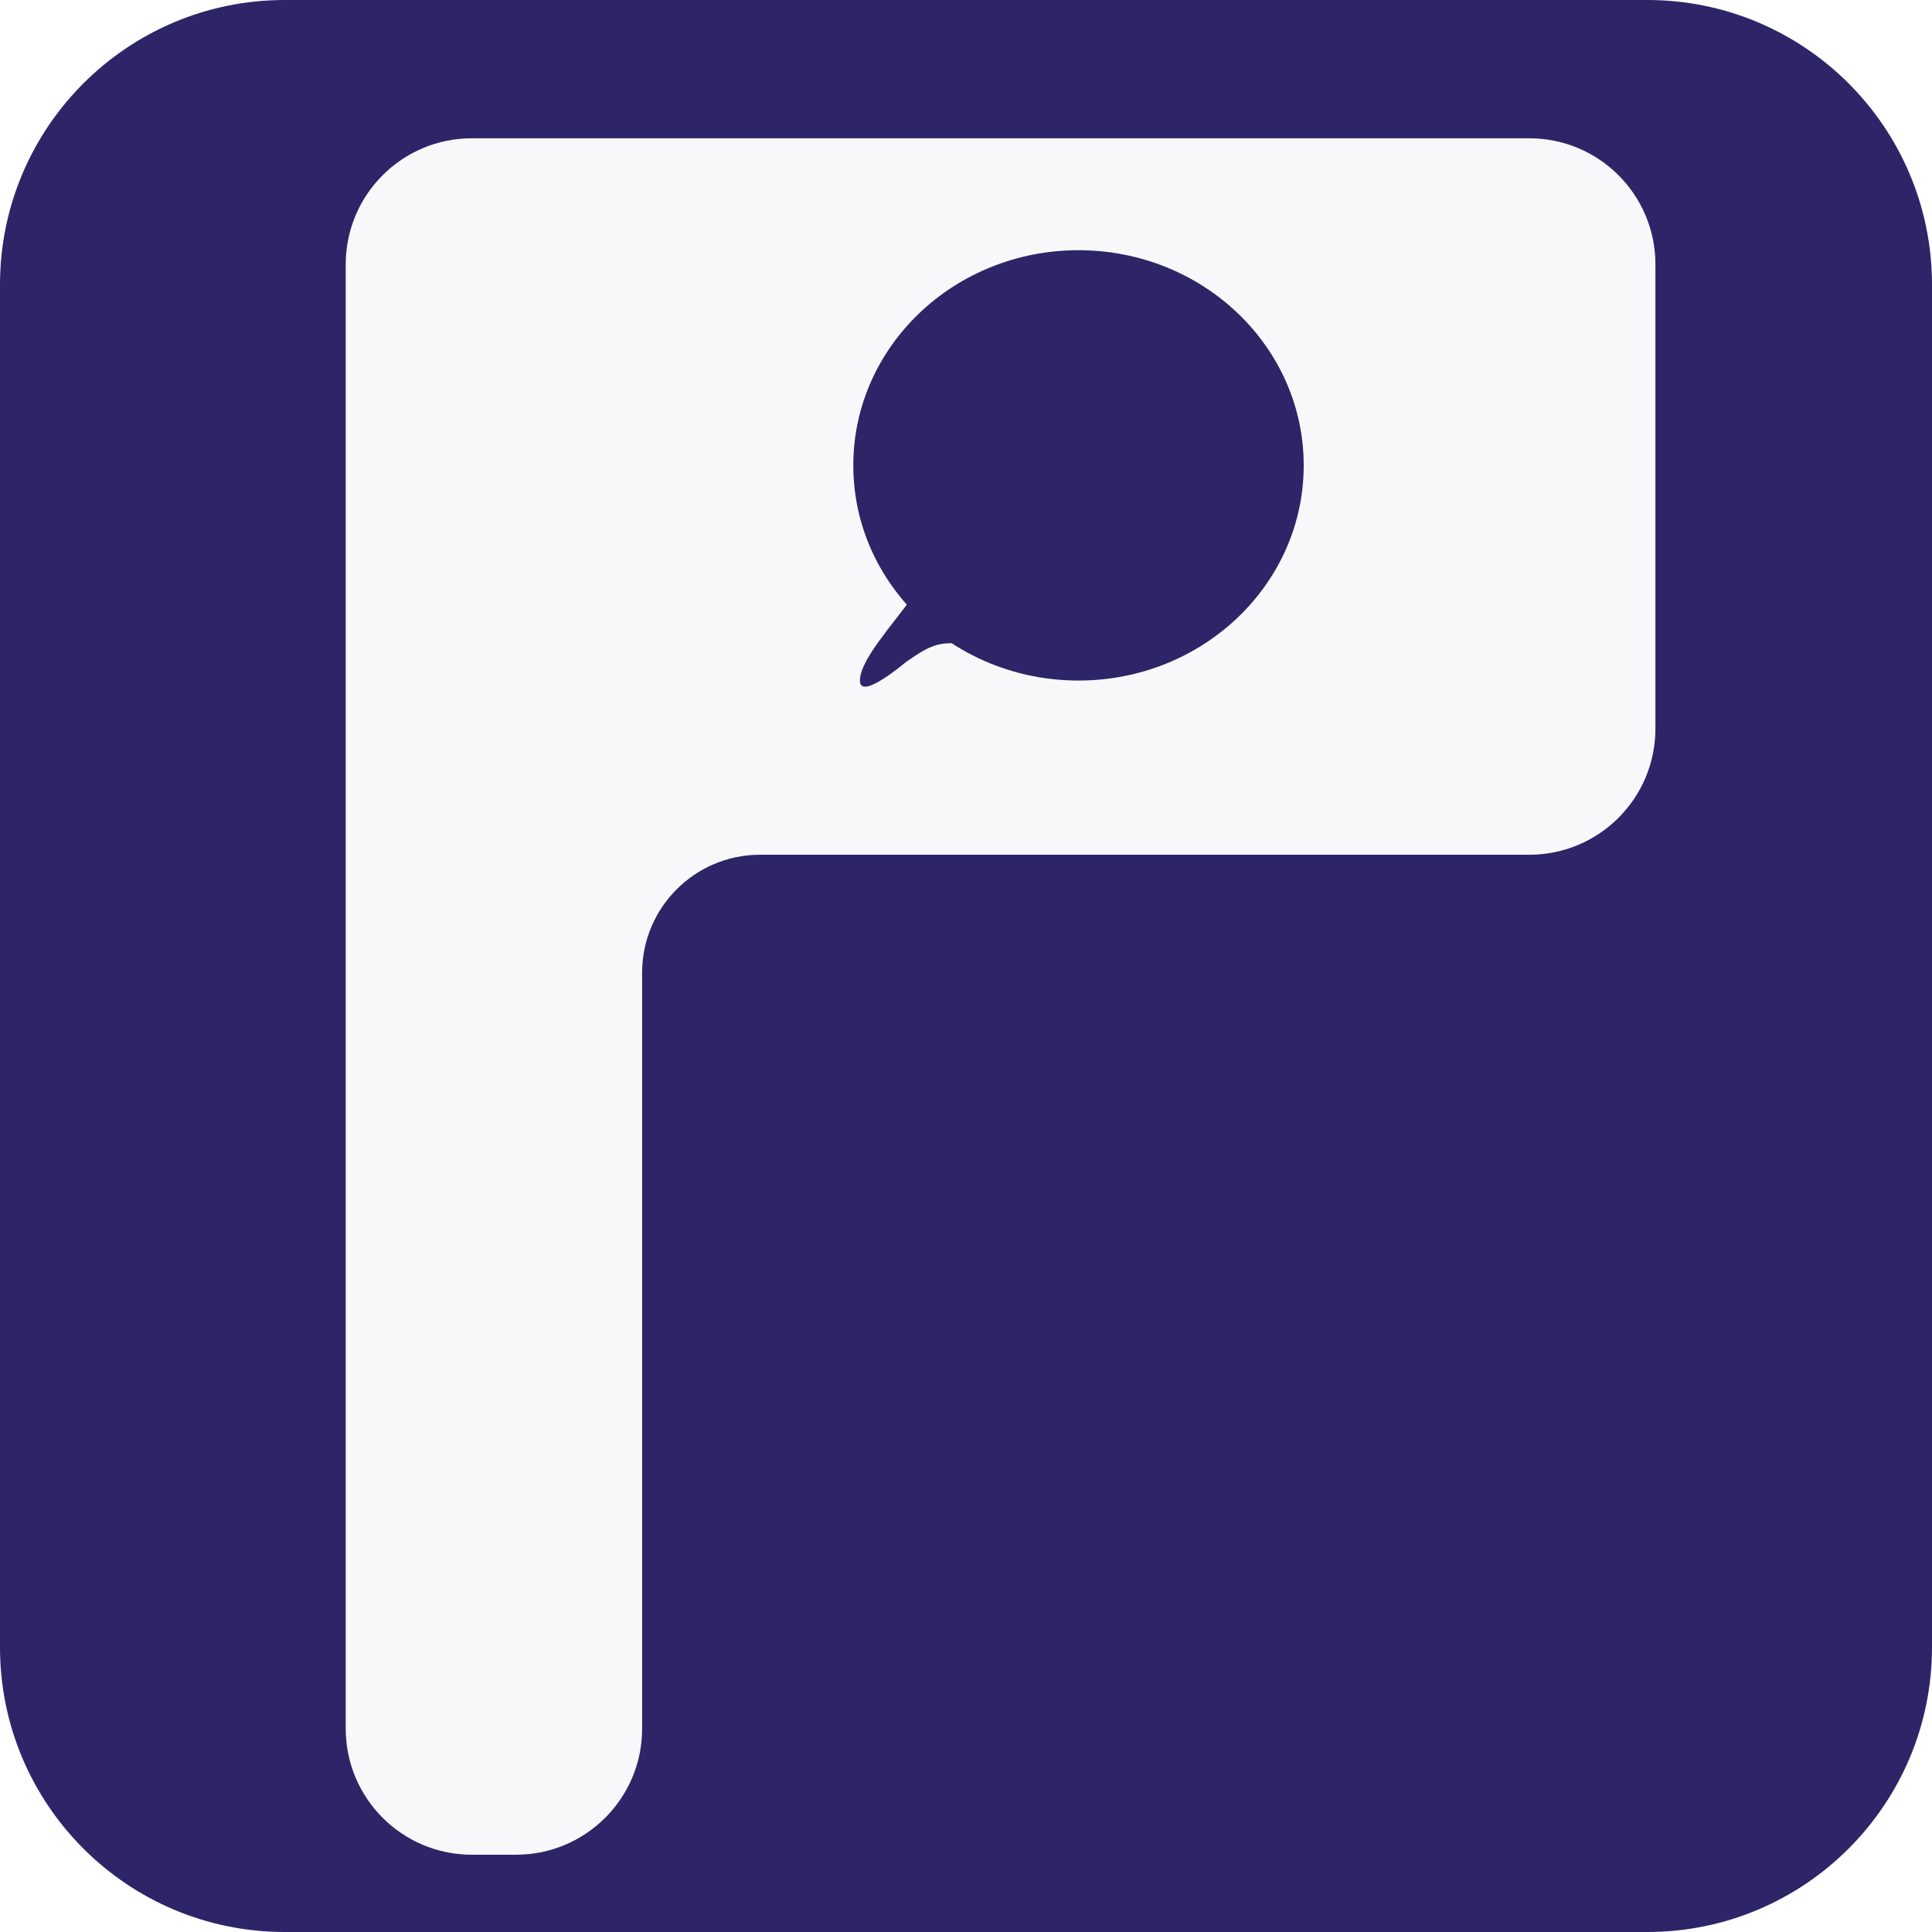
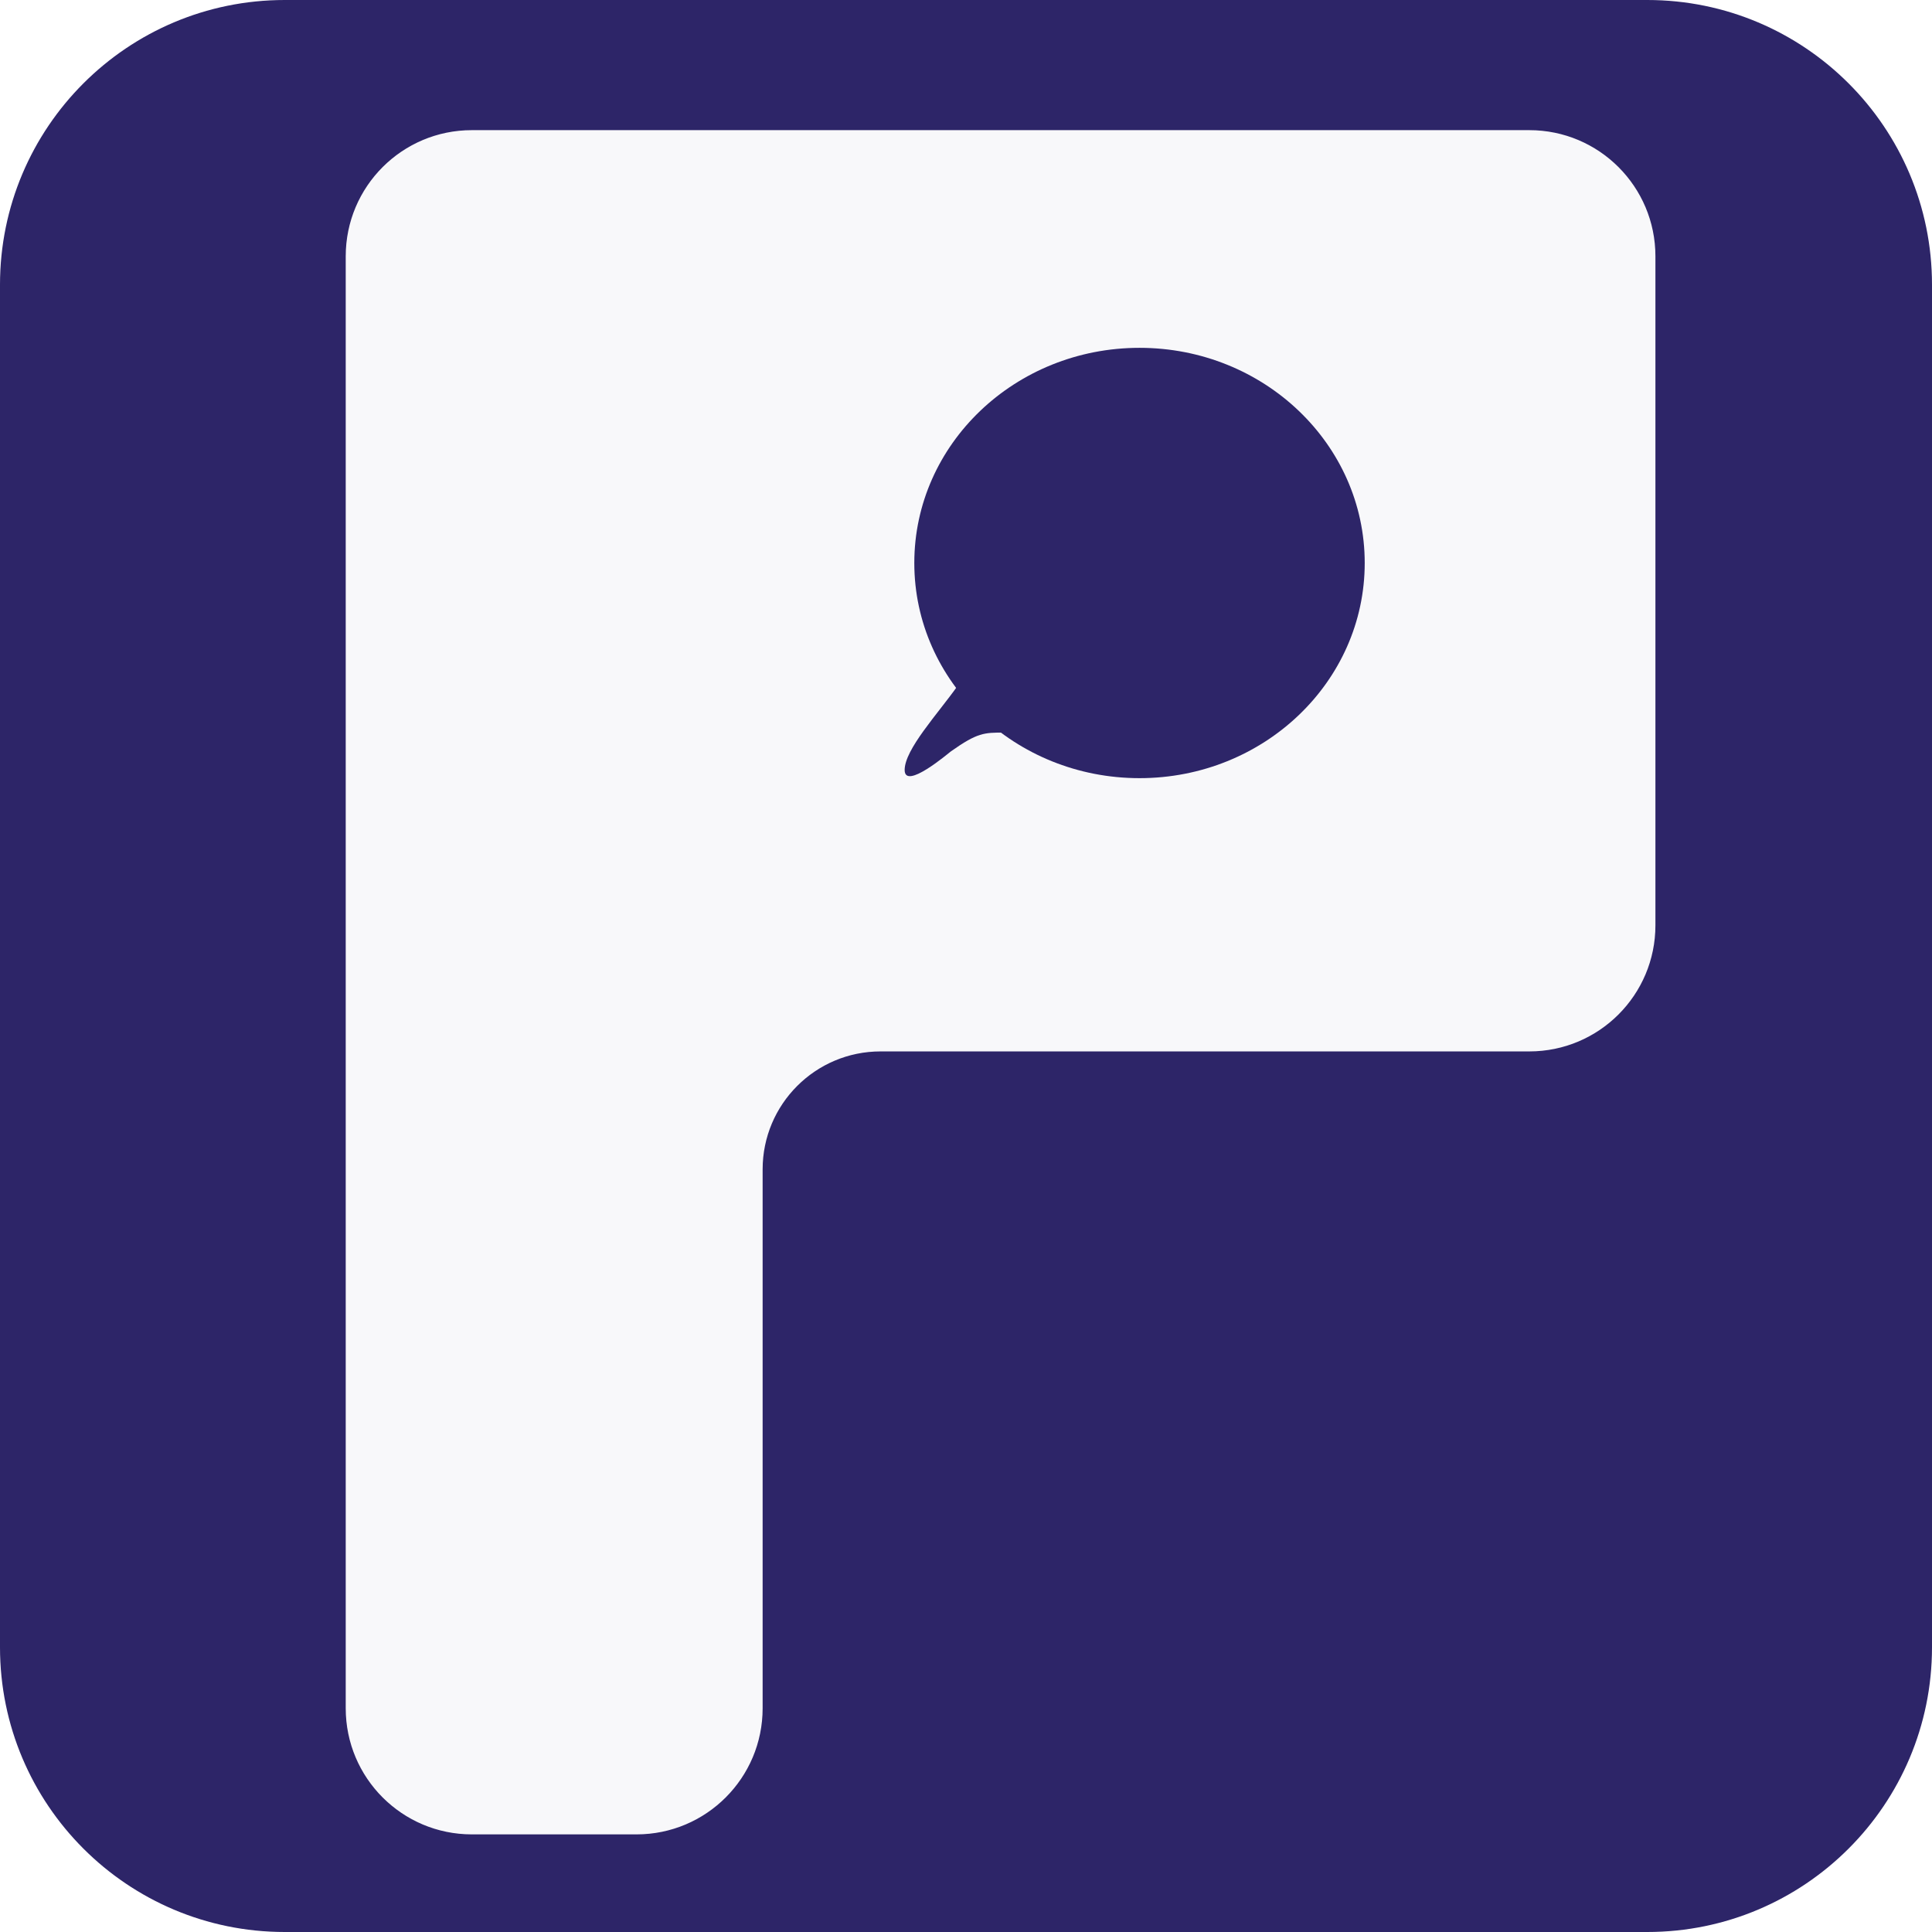
<svg xmlns="http://www.w3.org/2000/svg" width="475" height="475" viewBox="0 0 475 475" fill="none">
  <rect width="475" height="475" rx="70" fill="#2D2568" />
-   <path d="M376 34.5C392.845 34.5 406.5 48.155 406.5 65V179.146C406.5 195.991 392.845 209.646 376 209.646H186.872C170.58 209.647 157.372 222.854 157.372 239.146V425C157.372 441.845 143.717 455.5 126.872 455.5H116C99.155 455.5 85.5 441.845 85.5 425V65C85.5 48.155 99.155 34.5 116 34.5H376Z" fill="#F8F8FA" stroke="#F8F8FA" />
-   <path d="M235.846 158.113C230.96 158.113 229.332 158.113 222.817 162.713C222.253 163.112 211.418 172.394 211.418 167.313C211.418 162.232 219.56 153.513 224.446 146.613C231.641 146.613 235.846 153.032 235.846 158.113Z" fill="#2D2568" />
-   <ellipse cx="265.16" cy="114.417" rx="55.369" ry="52.9" fill="#2D2568" />
-   <path d="M222.977 156.662L232.584 155.813L233.021 153.258L227.095 143.282L224.441 146.613L222.977 156.662Z" fill="#2D2568" />
+   <path d="M376 32.5C392.845 32.5 406.5 46.155 406.5 63V227.5C406.5 244.345 392.845 258 376 258H216.5C200.208 258 187 271.208 187 287.5V420C187 436.845 173.345 450.5 156.5 450.5H116C99.155 450.5 85.5 436.845 85.5 420V63C85.5 46.155 99.155 32.5 116 32.5H376Z" fill="#F8F8FA" stroke="#F8F8FA" />
+   <path d="M246.846 180.113C241.96 180.113 240.332 180.113 233.817 184.713C233.253 185.112 222.418 194.394 222.418 189.313C222.418 184.232 230.56 175.513 235.446 168.613C242.641 168.613 246.846 175.032 246.846 180.113Z" fill="#2D2568" />
+   <ellipse cx="280.16" cy="138.417" rx="55.369" ry="52.9" fill="#2D2568" />
+   <path d="M233.977 178.662L243.584 177.813L244.021 175.258L238.095 165.282L235.441 168.613L233.977 178.662Z" fill="#2D2568" />
</svg>
